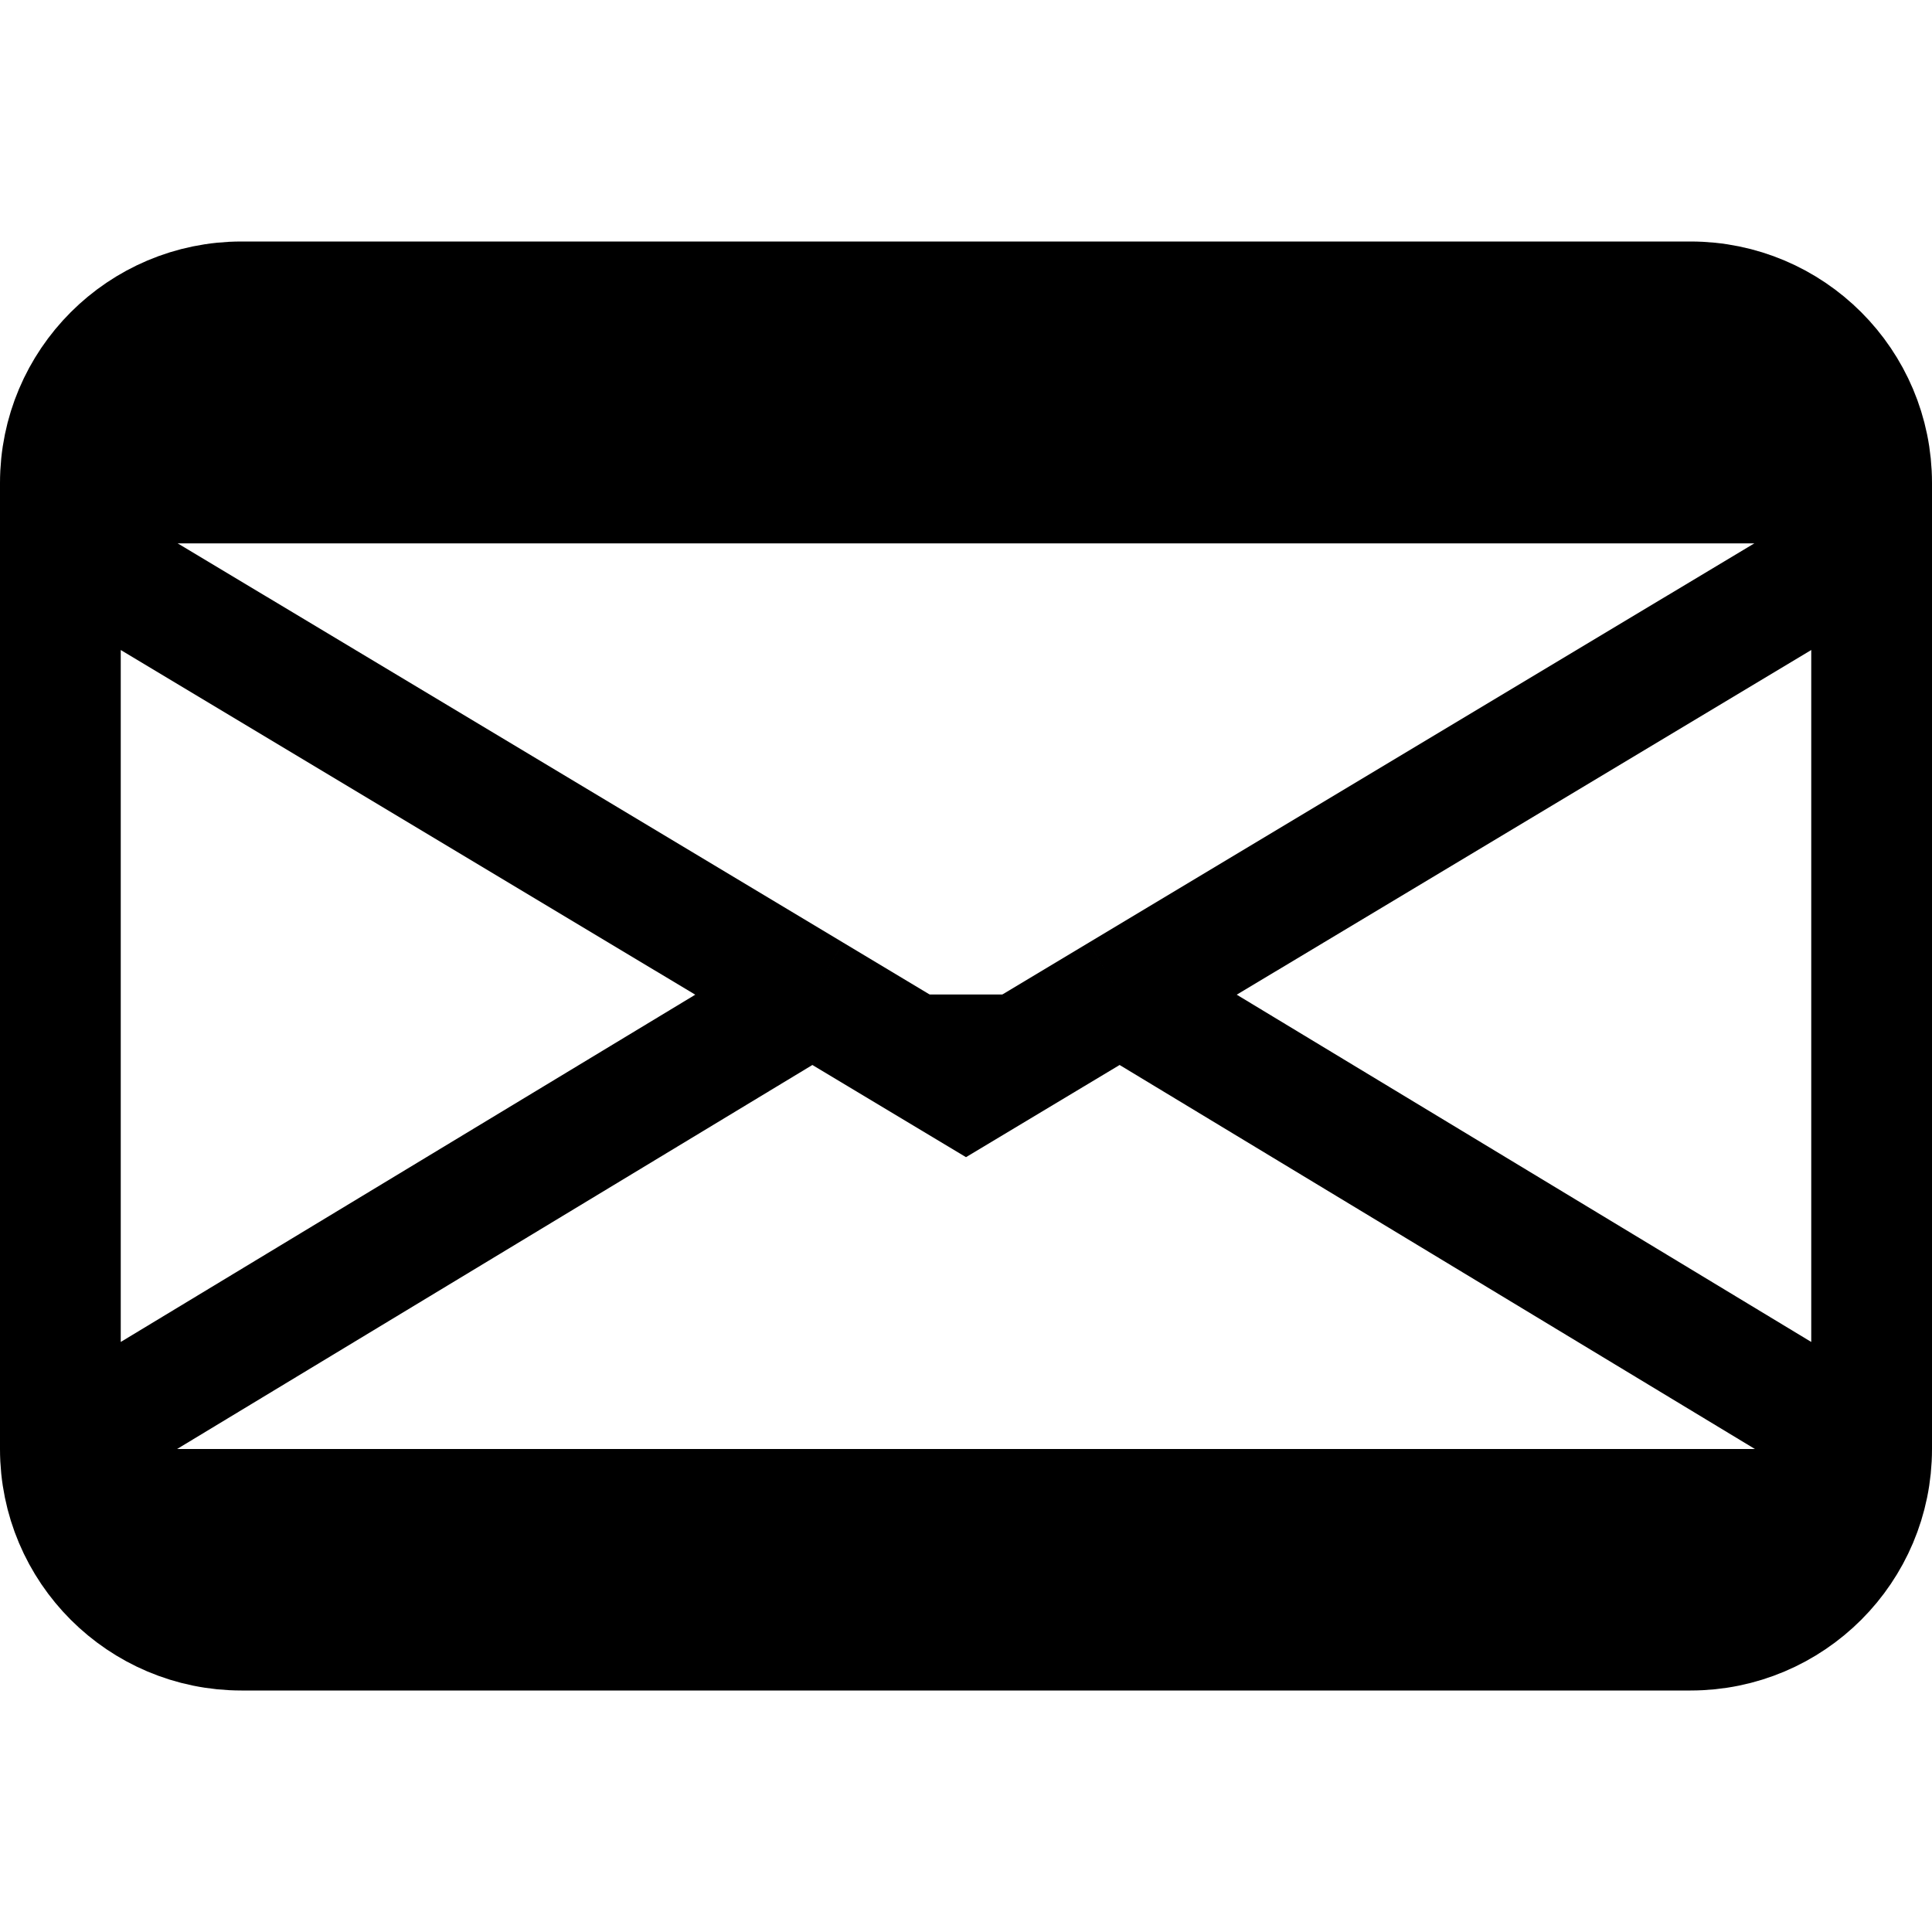
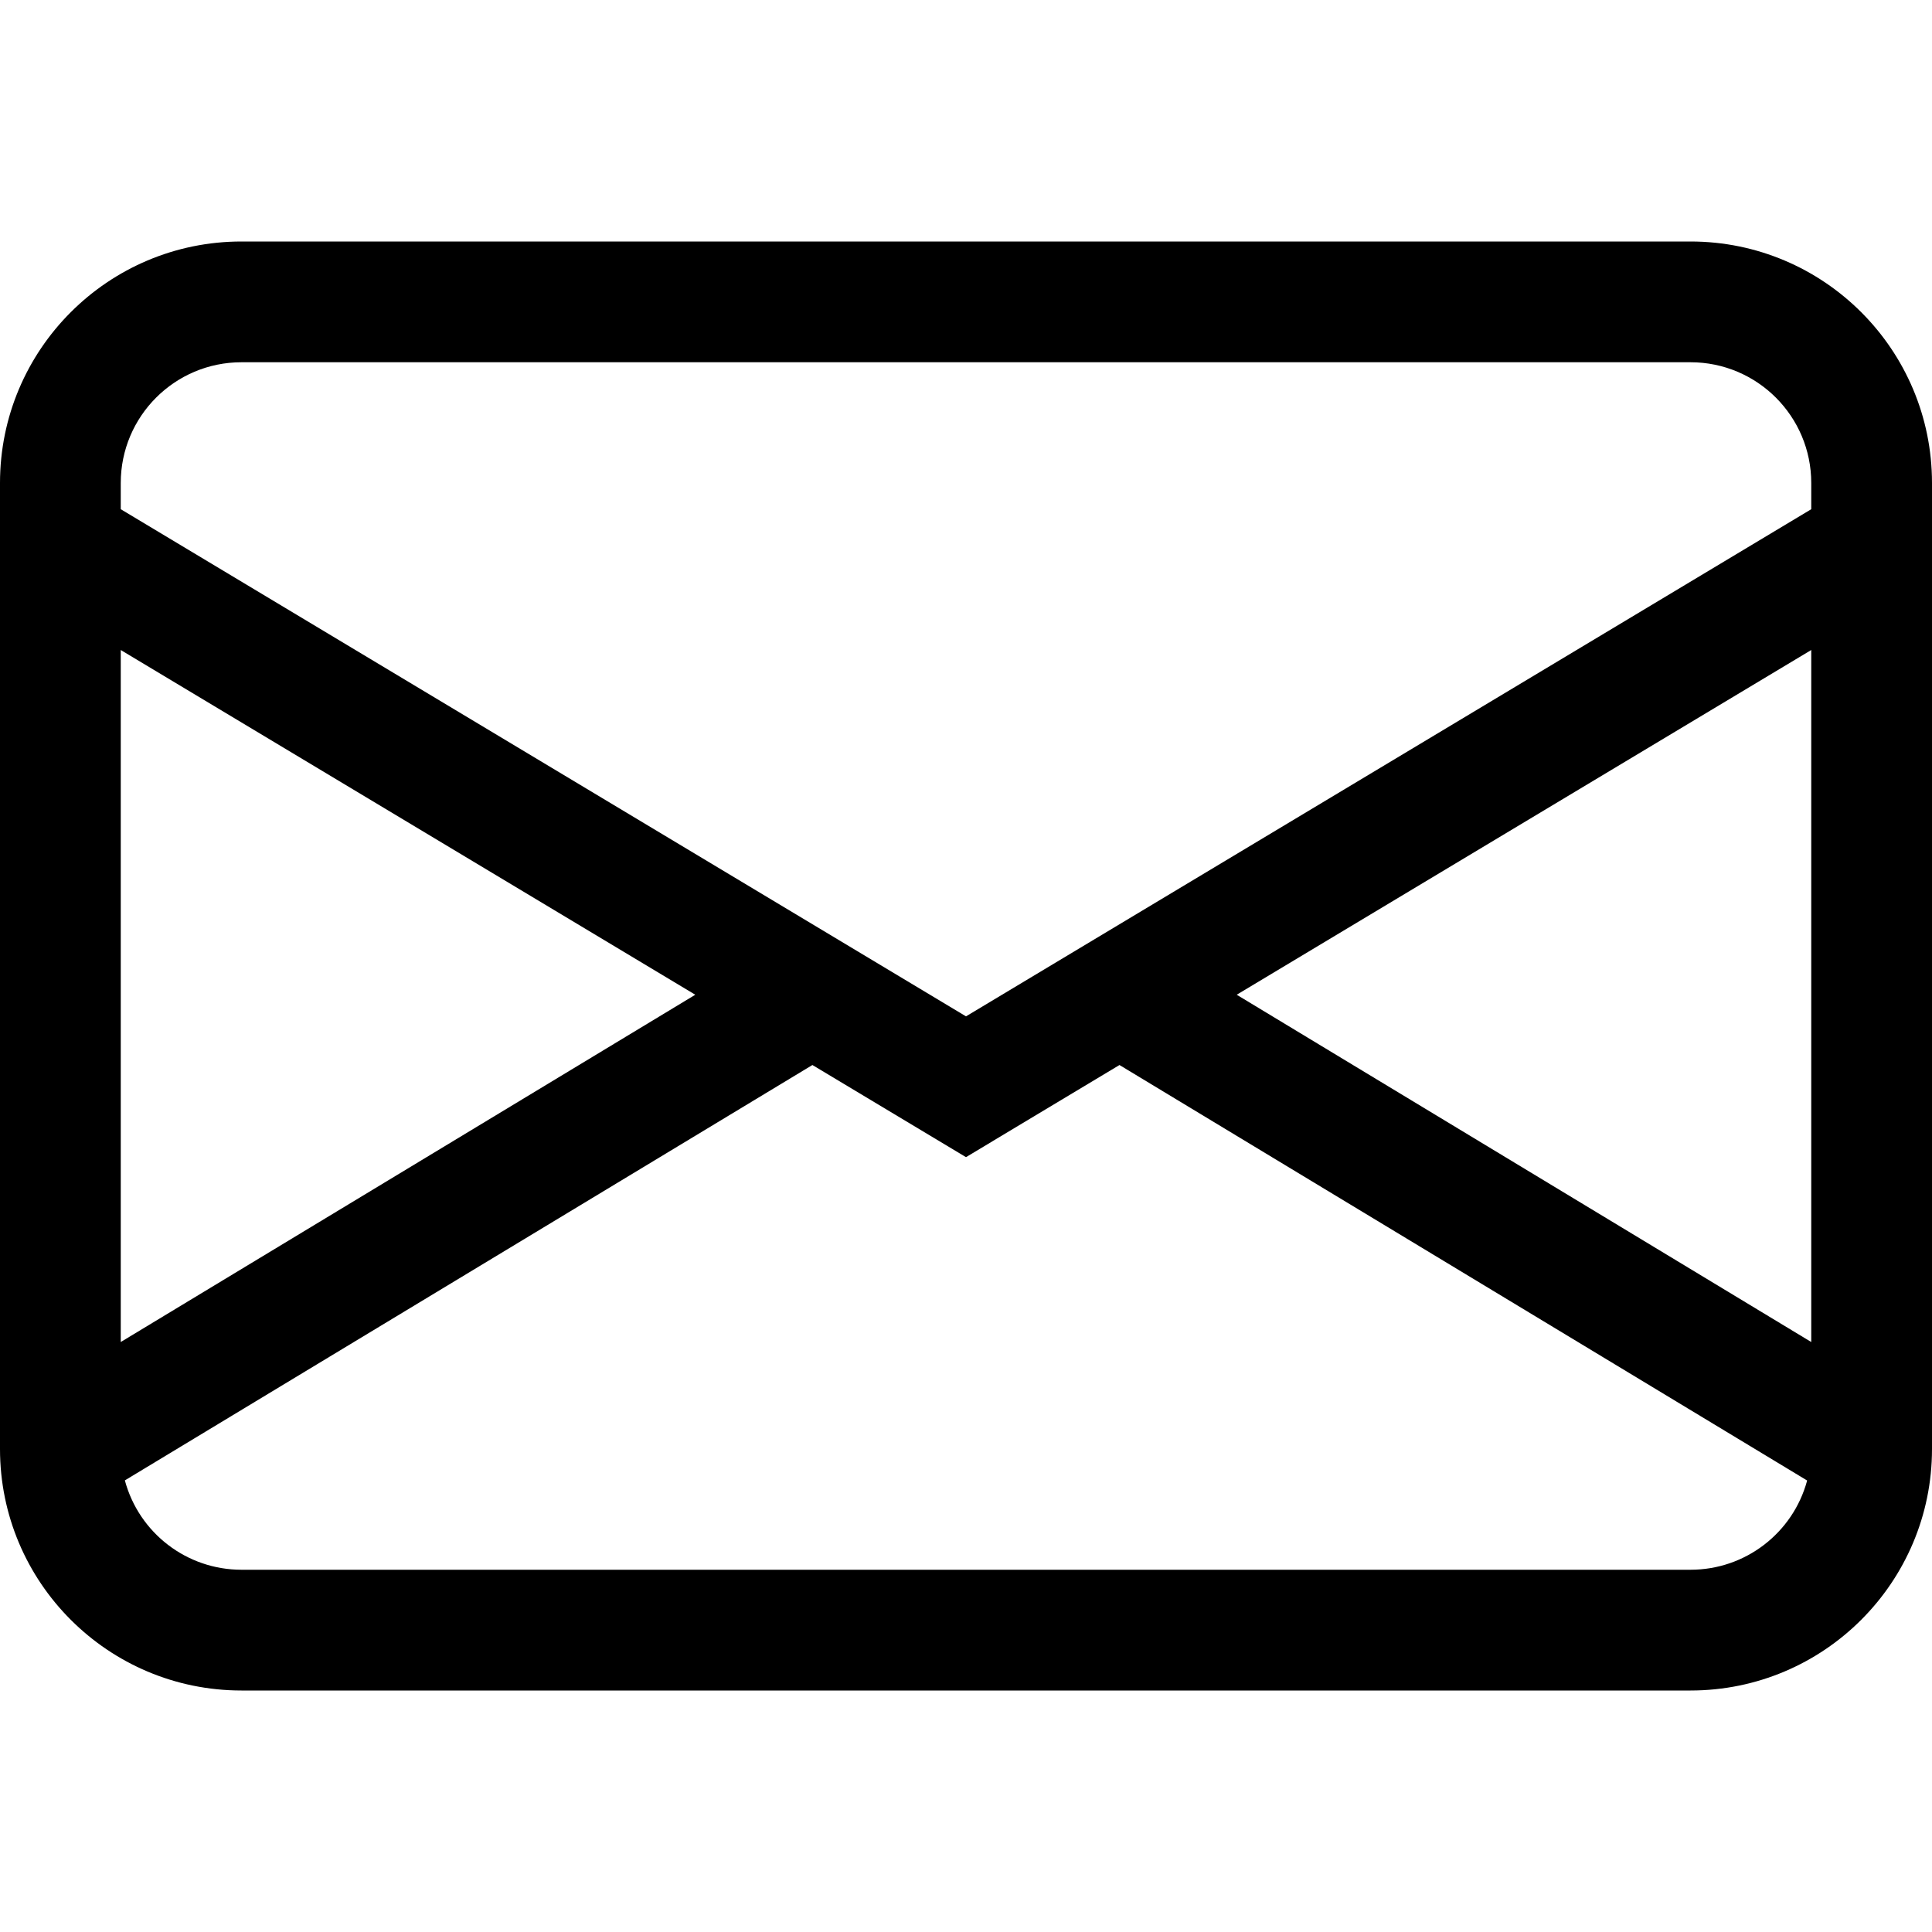
<svg xmlns="http://www.w3.org/2000/svg" width="1em" height="1em" viewBox="0 0 16 16" class="bi bi-envelope" fill="currentColor">
-   <path stroke="#000" d="M.5 4.5V4A1.5 1.5 0 0 1 2 2.5h12A1.5 1.5 0 0 1 15.5 4v.5m-15 0l6.227 3.736M.5 4.5V12m15-7.5L9.273 8.236M15.5 4.5V12M9.273 8.236L8 9l-1.273-.764m2.546 0L15.5 12m0 0v0a1.5 1.5 0 0 1-1.5 1.5H2A1.5 1.5 0 0 1 .5 12v0m6.227-3.764L.5 12" />
+   <path fill-rule="evenodd" d="M0 4a2 2 0 0 1 2-2h12a2 2 0 0 1 2 2v8a2 2 0 0 1-2 2H2a2 2 0 0 1-2-2V4zm2-1a1 1 0 0 0-1 1v.217l7 4.2 7-4.2V4a1 1 0 0 0-1-1H2zm13 2.383l-4.758 2.855L15 11.114v-5.73zm-.034 6.878L9.271 8.82 8 9.583 6.728 8.82l-5.694 3.44A1 1 0 0 0 2 13h12a1 1 0 0 0 .966-.739zM1 11.114l4.758-2.876L1 5.383v5.73z" />
</svg>
